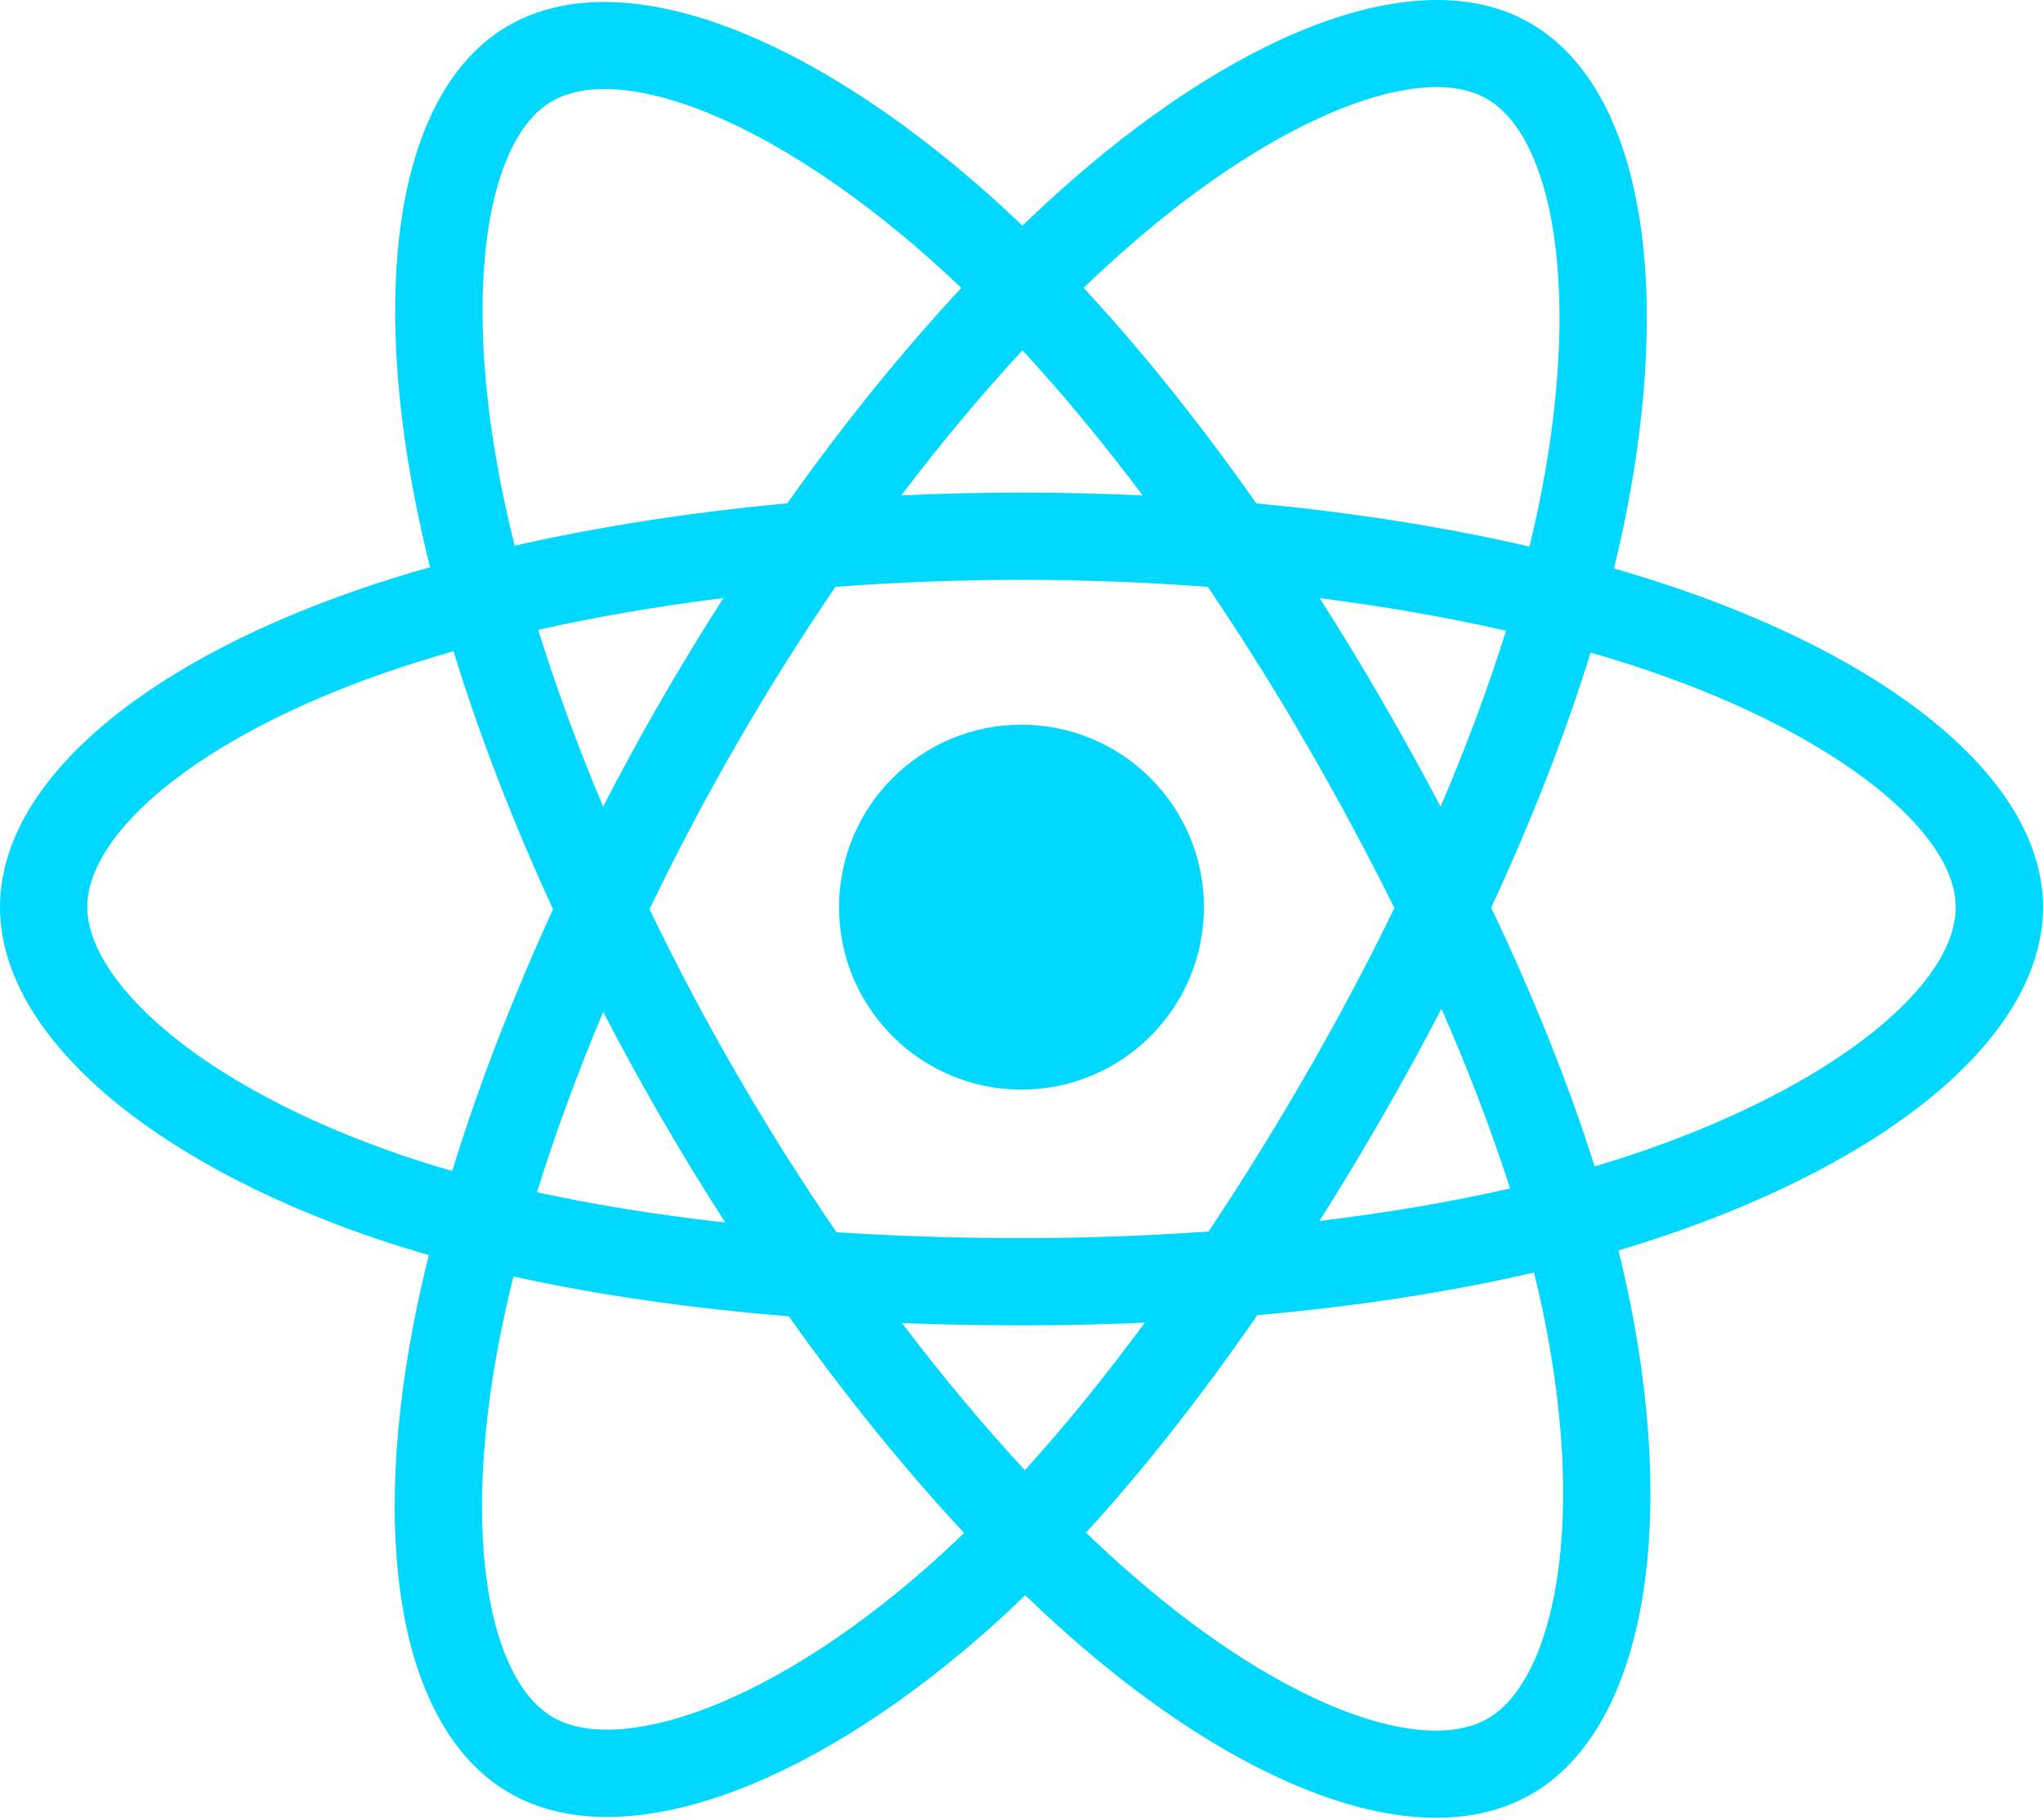
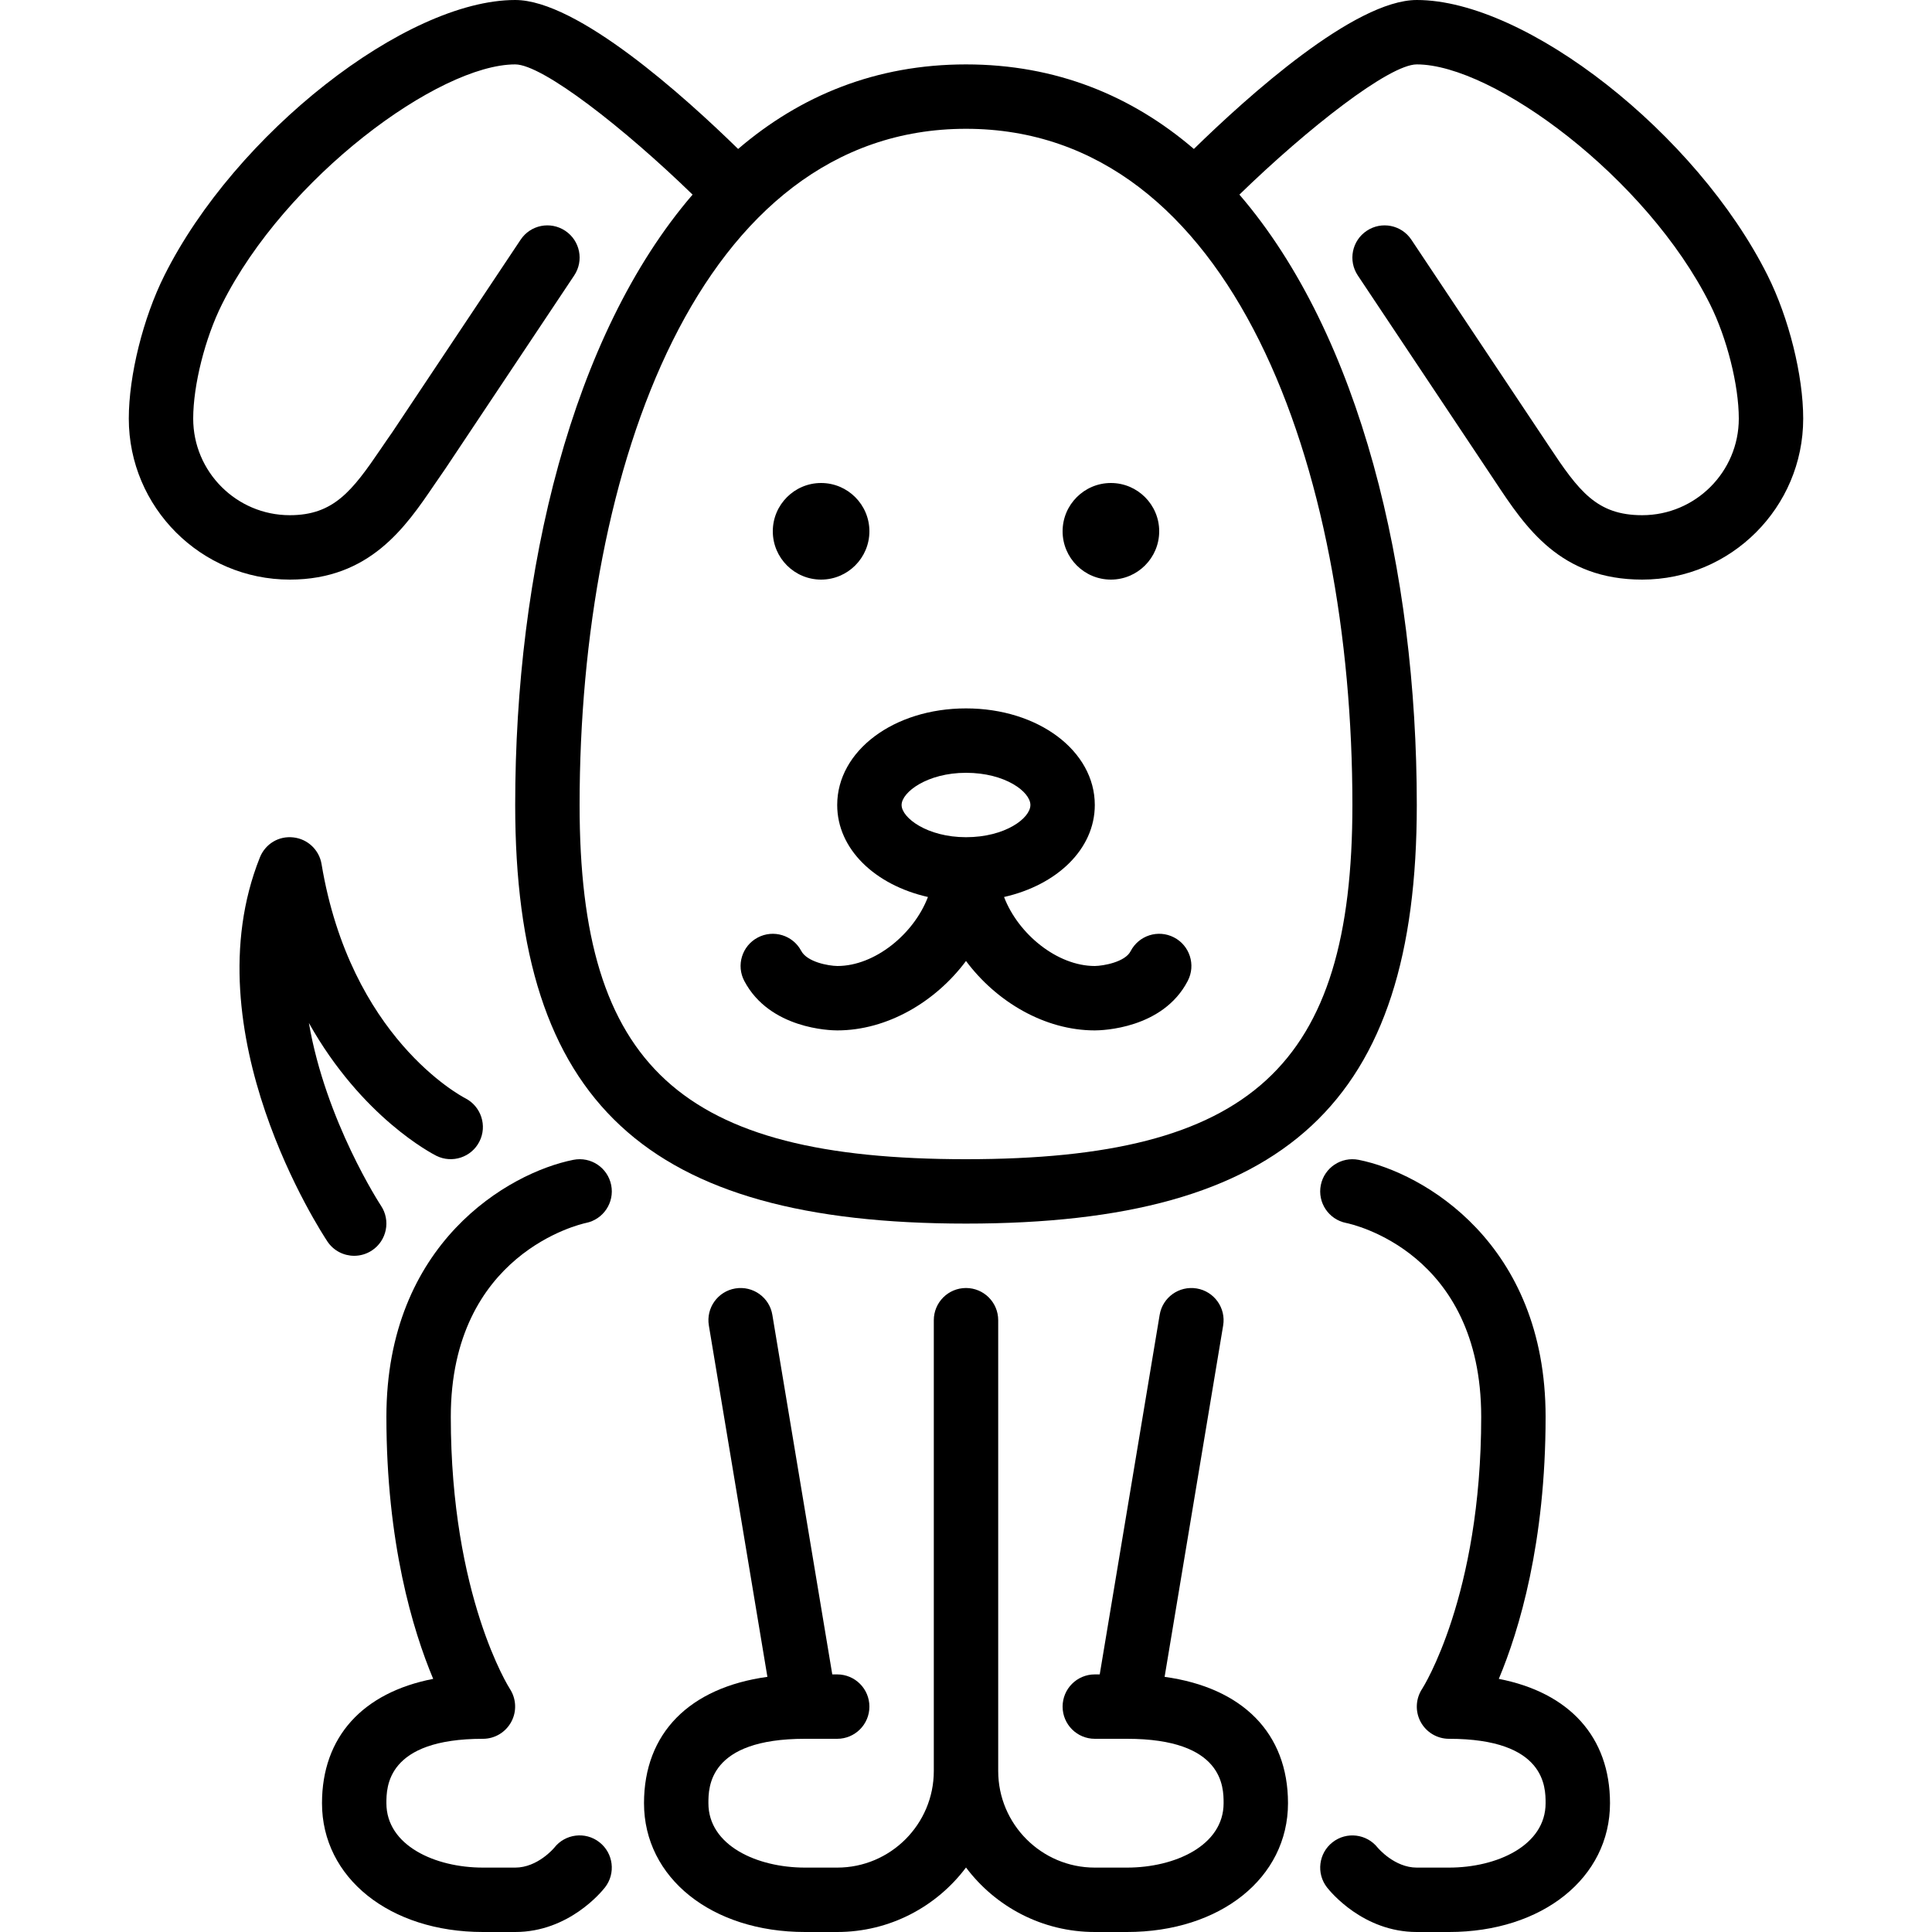
- <svg xmlns="http://www.w3.org/2000/svg" aria-hidden="true" role="img" class="iconify iconify--logos" width="35.93" height="32" preserveAspectRatio="xMidYMid meet" viewBox="0 0 256 228">
-   <path fill="#00D8FF" d="M210.483 73.824a171.49 171.49 0 0 0-8.24-2.597c.465-1.9.893-3.777 1.273-5.621c6.238-30.281 2.16-54.676-11.769-62.708c-13.355-7.7-35.196.329-57.254 19.526a171.23 171.23 0 0 0-6.375 5.848a155.866 155.866 0 0 0-4.241-3.917C100.759 3.829 77.587-4.822 63.673 3.233C50.33 10.957 46.379 33.89 51.995 62.588a170.974 170.974 0 0 0 1.892 8.48c-3.28.932-6.445 1.924-9.474 2.98C17.309 83.498 0 98.307 0 113.668c0 15.865 18.582 31.778 46.812 41.427a145.52 145.52 0 0 0 6.921 2.165a167.467 167.467 0 0 0-2.01 9.138c-5.354 28.2-1.173 50.591 12.134 58.266c13.744 7.926 36.812-.22 59.273-19.855a145.567 145.567 0 0 0 5.342-4.923a168.064 168.064 0 0 0 6.92 6.314c21.758 18.722 43.246 26.282 56.54 18.586c13.731-7.949 18.194-32.003 12.4-61.268a145.016 145.016 0 0 0-1.535-6.842c1.62-.48 3.21-.974 4.76-1.488c29.348-9.723 48.443-25.443 48.443-41.52c0-15.417-17.868-30.326-45.517-39.844Zm-6.365 70.984c-1.4.463-2.836.91-4.3 1.345c-3.24-10.257-7.612-21.163-12.963-32.432c5.106-11 9.31-21.767 12.459-31.957c2.619.758 5.16 1.557 7.61 2.4c23.69 8.156 38.14 20.213 38.14 29.504c0 9.896-15.606 22.743-40.946 31.14Zm-10.514 20.834c2.562 12.94 2.927 24.64 1.23 33.787c-1.524 8.219-4.59 13.698-8.382 15.893c-8.067 4.67-25.32-1.4-43.927-17.412a156.726 156.726 0 0 1-6.437-5.87c7.214-7.889 14.423-17.06 21.459-27.246c12.376-1.098 24.068-2.894 34.671-5.345a134.17 134.17 0 0 1 1.386 6.193ZM87.276 214.515c-7.882 2.783-14.16 2.863-17.955.675c-8.075-4.657-11.432-22.636-6.853-46.752a156.923 156.923 0 0 1 1.869-8.499c10.486 2.32 22.093 3.988 34.498 4.994c7.084 9.967 14.501 19.128 21.976 27.15a134.668 134.668 0 0 1-4.877 4.492c-9.933 8.682-19.886 14.842-28.658 17.94ZM50.35 144.747c-12.483-4.267-22.792-9.812-29.858-15.863c-6.35-5.437-9.555-10.836-9.555-15.216c0-9.322 13.897-21.212 37.076-29.293c2.813-.98 5.757-1.905 8.812-2.773c3.204 10.42 7.406 21.315 12.477 32.332c-5.137 11.18-9.399 22.249-12.634 32.792a134.718 134.718 0 0 1-6.318-1.979Zm12.378-84.26c-4.811-24.587-1.616-43.134 6.425-47.789c8.564-4.958 27.502 2.111 47.463 19.835a144.318 144.318 0 0 1 3.841 3.545c-7.438 7.987-14.787 17.08-21.808 26.988c-12.04 1.116-23.565 2.908-34.161 5.309a160.342 160.342 0 0 1-1.76-7.887Zm110.427 27.268a347.8 347.8 0 0 0-7.785-12.803c8.168 1.033 15.994 2.404 23.343 4.08c-2.206 7.072-4.956 14.465-8.193 22.045a381.151 381.151 0 0 0-7.365-13.322Zm-45.032-43.861c5.044 5.465 10.096 11.566 15.065 18.186a322.04 322.04 0 0 0-30.257-.006c4.974-6.559 10.069-12.652 15.192-18.18ZM82.802 87.83a323.167 323.167 0 0 0-7.227 13.238c-3.184-7.553-5.909-14.98-8.134-22.152c7.304-1.634 15.093-2.97 23.209-3.984a321.524 321.524 0 0 0-7.848 12.897Zm8.081 65.352c-8.385-.936-16.291-2.203-23.593-3.793c2.26-7.3 5.045-14.885 8.298-22.6a321.187 321.187 0 0 0 7.257 13.246c2.594 4.48 5.28 8.868 8.038 13.147Zm37.542 31.03c-5.184-5.592-10.354-11.779-15.403-18.433c4.902.192 9.899.29 14.978.29c5.218 0 10.376-.117 15.453-.343c-4.985 6.774-10.018 12.97-15.028 18.486Zm52.198-57.817c3.422 7.8 6.306 15.345 8.596 22.52c-7.422 1.694-15.436 3.058-23.88 4.071a382.417 382.417 0 0 0 7.859-13.026a347.403 347.403 0 0 0 7.425-13.565Zm-16.898 8.101a358.557 358.557 0 0 1-12.281 19.815a329.4 329.4 0 0 1-23.444.823c-7.967 0-15.716-.248-23.178-.732a310.202 310.202 0 0 1-12.513-19.846h.001a307.41 307.41 0 0 1-10.923-20.627a310.278 310.278 0 0 1 10.89-20.637l-.001.001a307.318 307.318 0 0 1 12.413-19.761c7.613-.576 15.42-.876 23.31-.876H128c7.926 0 15.743.303 23.354.883a329.357 329.357 0 0 1 12.335 19.695a358.489 358.489 0 0 1 11.036 20.54a329.472 329.472 0 0 1-11 20.722Zm22.56-122.124c8.572 4.944 11.906 24.881 6.52 51.026c-.344 1.668-.73 3.367-1.15 5.09c-10.622-2.452-22.155-4.275-34.23-5.408c-7.034-10.017-14.323-19.124-21.64-27.008a160.789 160.789 0 0 1 5.888-5.4c18.9-16.447 36.564-22.941 44.612-18.3ZM128 90.808c12.625 0 22.86 10.235 22.86 22.86s-10.235 22.86-22.86 22.86s-22.86-10.235-22.86-22.86s10.235-22.86 22.86-22.86Z" />
+ <svg xmlns="http://www.w3.org/2000/svg" fill="#000000" height="800px" width="800px" version="1.1" id="Layer_1" viewBox="0 0 512 512" xml:space="preserve">
+   <g>
+     <g>
+       <g>
+         <path d="M115.652,306.304c4.181,2.074,9.284,0.401,11.401-3.789c2.125-4.181,0.444-9.31-3.729-11.46     c-1.237-0.64-30.455-16.171-38.11-62.063c-0.623-3.772-3.686-6.664-7.501-7.074c-3.9-0.435-7.415,1.766-8.841,5.308     c-18.517,46.31,16.401,99.533,17.894,101.777c1.638,2.466,4.352,3.797,7.1,3.797c1.621,0,3.268-0.469,4.727-1.434     c3.917-2.611,4.983-7.902,2.381-11.827c-0.213-0.324-14.66-22.417-19.115-48.435C95.898,296.132,114.551,305.749,115.652,306.304     z" />
+         <path d="M155.273,324.096c4.617-0.922,7.62-5.419,6.699-10.035c-0.93-4.617-5.376-7.62-10.044-6.69     c-17.126,3.422-49.528,22.067-49.528,68.096c0,33.399,6.997,56.568,12.399,69.453c-18.68,3.627-29.466,15.377-29.466,32.947     C85.333,497.647,103.279,512,128,512h8.533c14.148,0,22.852-10.607,23.791-11.81c2.901-3.712,2.244-9.079-1.476-11.981     c-3.712-2.91-9.079-2.236-11.972,1.468c-0.043,0.06-4.378,5.257-10.342,5.257H128c-12.723,0-25.6-5.862-25.6-17.067     c0-4.224,0-17.067,25.6-17.067c3.132,0,5.999-1.732,7.492-4.489c1.493-2.756,1.34-6.118-0.367-8.738     c-0.162-0.247-15.659-24.559-15.659-72.107C119.467,332.194,153.856,324.403,155.273,324.096z" />
+         <path d="M397.201,444.919c5.402-12.885,12.399-36.053,12.399-69.453c0-46.029-32.401-64.674-49.527-68.096     c-4.625-0.913-9.114,2.065-10.044,6.69c-0.922,4.617,2.082,9.114,6.699,10.035c1.468,0.299,35.806,7.672,35.806,51.371     c0,47.548-15.497,71.859-15.633,72.064c-1.741,2.62-1.911,5.99-0.427,8.764c1.485,2.773,4.378,4.506,7.526,4.506     c25.6,0,25.6,12.843,25.6,17.067c0,11.204-12.877,17.067-25.6,17.067h-8.533c-5.888,0-10.223-5.111-10.394-5.316     c-2.91-3.644-8.226-4.292-11.921-1.408c-3.721,2.901-4.378,8.269-1.476,11.981c0.939,1.203,9.643,11.81,23.791,11.81H384     c24.73,0,42.667-14.353,42.667-34.133C426.667,460.297,415.881,448.546,397.201,444.919z" />
+         <path d="M308.634,444.382l15.514-93.107c0.776-4.651-2.364-9.045-7.014-9.822c-4.668-0.768-9.045,2.364-9.813,7.006     l-15.881,95.275h-1.306c-4.719,0-8.533,3.823-8.533,8.533c0,4.71,3.814,8.533,8.533,8.533h8.533c25.6,0,25.6,12.843,25.6,17.067     c0,11.204-12.877,17.067-25.6,17.067h-8.533c-14.114,0-25.6-11.486-25.6-25.6V349.867c0-4.71-3.814-8.533-8.533-8.533     c-4.719,0-8.533,3.823-8.533,8.533v119.467c0,14.114-11.486,25.6-25.6,25.6h-8.533c-12.723,0-25.6-5.862-25.6-17.067     c0-4.224,0-17.067,25.6-17.067h8.533c4.719,0,8.533-3.823,8.533-8.533c0-4.71-3.814-8.533-8.533-8.533h-1.306l-15.88-95.275     c-0.759-4.642-5.154-7.774-9.813-7.006c-4.651,0.777-7.791,5.171-7.014,9.822l15.514,93.107     c-20.668,2.859-32.7,14.925-32.7,33.485c0,19.78,17.946,34.133,42.667,34.133h8.533c13.943,0,26.342-6.724,34.133-17.092     C263.791,505.276,276.19,512,290.133,512h8.533c24.73,0,42.667-14.353,42.667-34.133     C341.333,459.307,329.301,447.241,308.634,444.382z" />
+         <path d="M468.429,72.986C449.673,35.465,404.489,0,375.467,0c-16.478,0-44.834,25.549-59.076,39.475     C299.93,25.37,279.893,17.067,256,17.067s-43.93,8.303-60.39,22.409C181.367,25.549,153.011,0,136.533,0     c-29.022,0-74.206,35.465-92.962,72.986c-5.649,11.281-9.438,26.53-9.438,37.948c0,23.526,19.14,42.667,42.667,42.667     c21.205,0,30.694-13.943,38.306-25.148c0.93-1.357,1.852-2.722,2.927-4.25l34.133-51.2c2.62-3.925,1.562-9.225-2.364-11.836     c-3.942-2.628-9.225-1.562-11.836,2.364l-34.005,51.012c-1.007,1.425-1.988,2.867-2.97,4.309     c-7.672,11.298-12.587,17.681-24.192,17.681c-14.114,0-25.6-11.486-25.6-25.6c0-8.866,3.14-21.333,7.637-30.319     c16.811-33.63,57.455-63.548,77.696-63.548c7.279,0,28.945,16.947,47.01,34.509c-32.06,37.274-47.01,99.678-47.01,161.758     c0,78.788,34.611,110.933,119.467,110.933s119.467-32.145,119.467-110.933c0-62.089-14.95-124.484-47.01-161.758     c18.065-17.562,39.723-34.509,47.01-34.509c20.241,0,60.885,29.918,77.705,63.548c4.489,8.986,7.629,21.453,7.629,30.319     c0,14.114-11.486,25.6-25.6,25.6c-12.023,0-16.768-6.315-24.772-18.406l-36.395-54.596c-2.611-3.925-7.91-4.992-11.836-2.364     c-3.925,2.611-4.983,7.91-2.364,11.836l36.361,54.545c8.09,12.211,17.246,26.052,39.006,26.052     c23.526,0,42.667-19.14,42.667-42.667C477.867,99.516,474.078,84.267,468.429,72.986z M358.4,213.333     c0,69.308-26.803,93.867-102.4,93.867s-102.4-24.559-102.4-93.867c0-89.199,31.667-179.2,102.4-179.2     S358.4,124.134,358.4,213.333z" />
+         <path d="M299.614,252.092c-1.459,2.842-7.159,3.874-9.481,3.908c-9.992,0-20.318-8.508-24.047-18.287     c14.029-3.174,24.047-12.689,24.047-24.38c0-14.353-14.993-25.6-34.133-25.6s-34.133,11.247-34.133,25.6     c0,11.691,10.018,21.205,24.047,24.38C242.193,247.492,231.868,256,221.926,256c-2.449-0.034-8.03-1.067-9.591-4.002     c-2.21-4.164-7.373-5.743-11.537-3.533s-5.751,7.373-3.533,11.537c6.741,12.698,22.793,13.065,24.602,13.065     c13.252,0,26.069-7.569,34.133-18.398c8.064,10.829,20.881,18.398,34.133,18.398c1.826,0,18.057-0.375,24.653-13.158     c2.159-4.19,0.512-9.335-3.678-11.494S301.781,247.893,299.614,252.092z M256,221.867c-10.257,0-17.067-5.137-17.067-8.533     c0-3.396,6.81-8.533,17.067-8.533c10.419,0,17.067,5.052,17.067,8.533C273.067,216.815,266.419,221.867,256,221.867z" />
+         <path d="M294.4,153.6c7.057,0,12.8-5.743,12.8-12.8s-5.743-12.8-12.8-12.8c-7.057,0-12.8,5.743-12.8,12.8     S287.343,153.6,294.4,153.6z" />
+         <path d="M217.6,153.6c7.057,0,12.8-5.743,12.8-12.8s-5.743-12.8-12.8-12.8s-12.8,5.743-12.8,12.8S210.543,153.6,217.6,153.6z" />
+       </g>
+     </g>
+   </g>
</svg>
